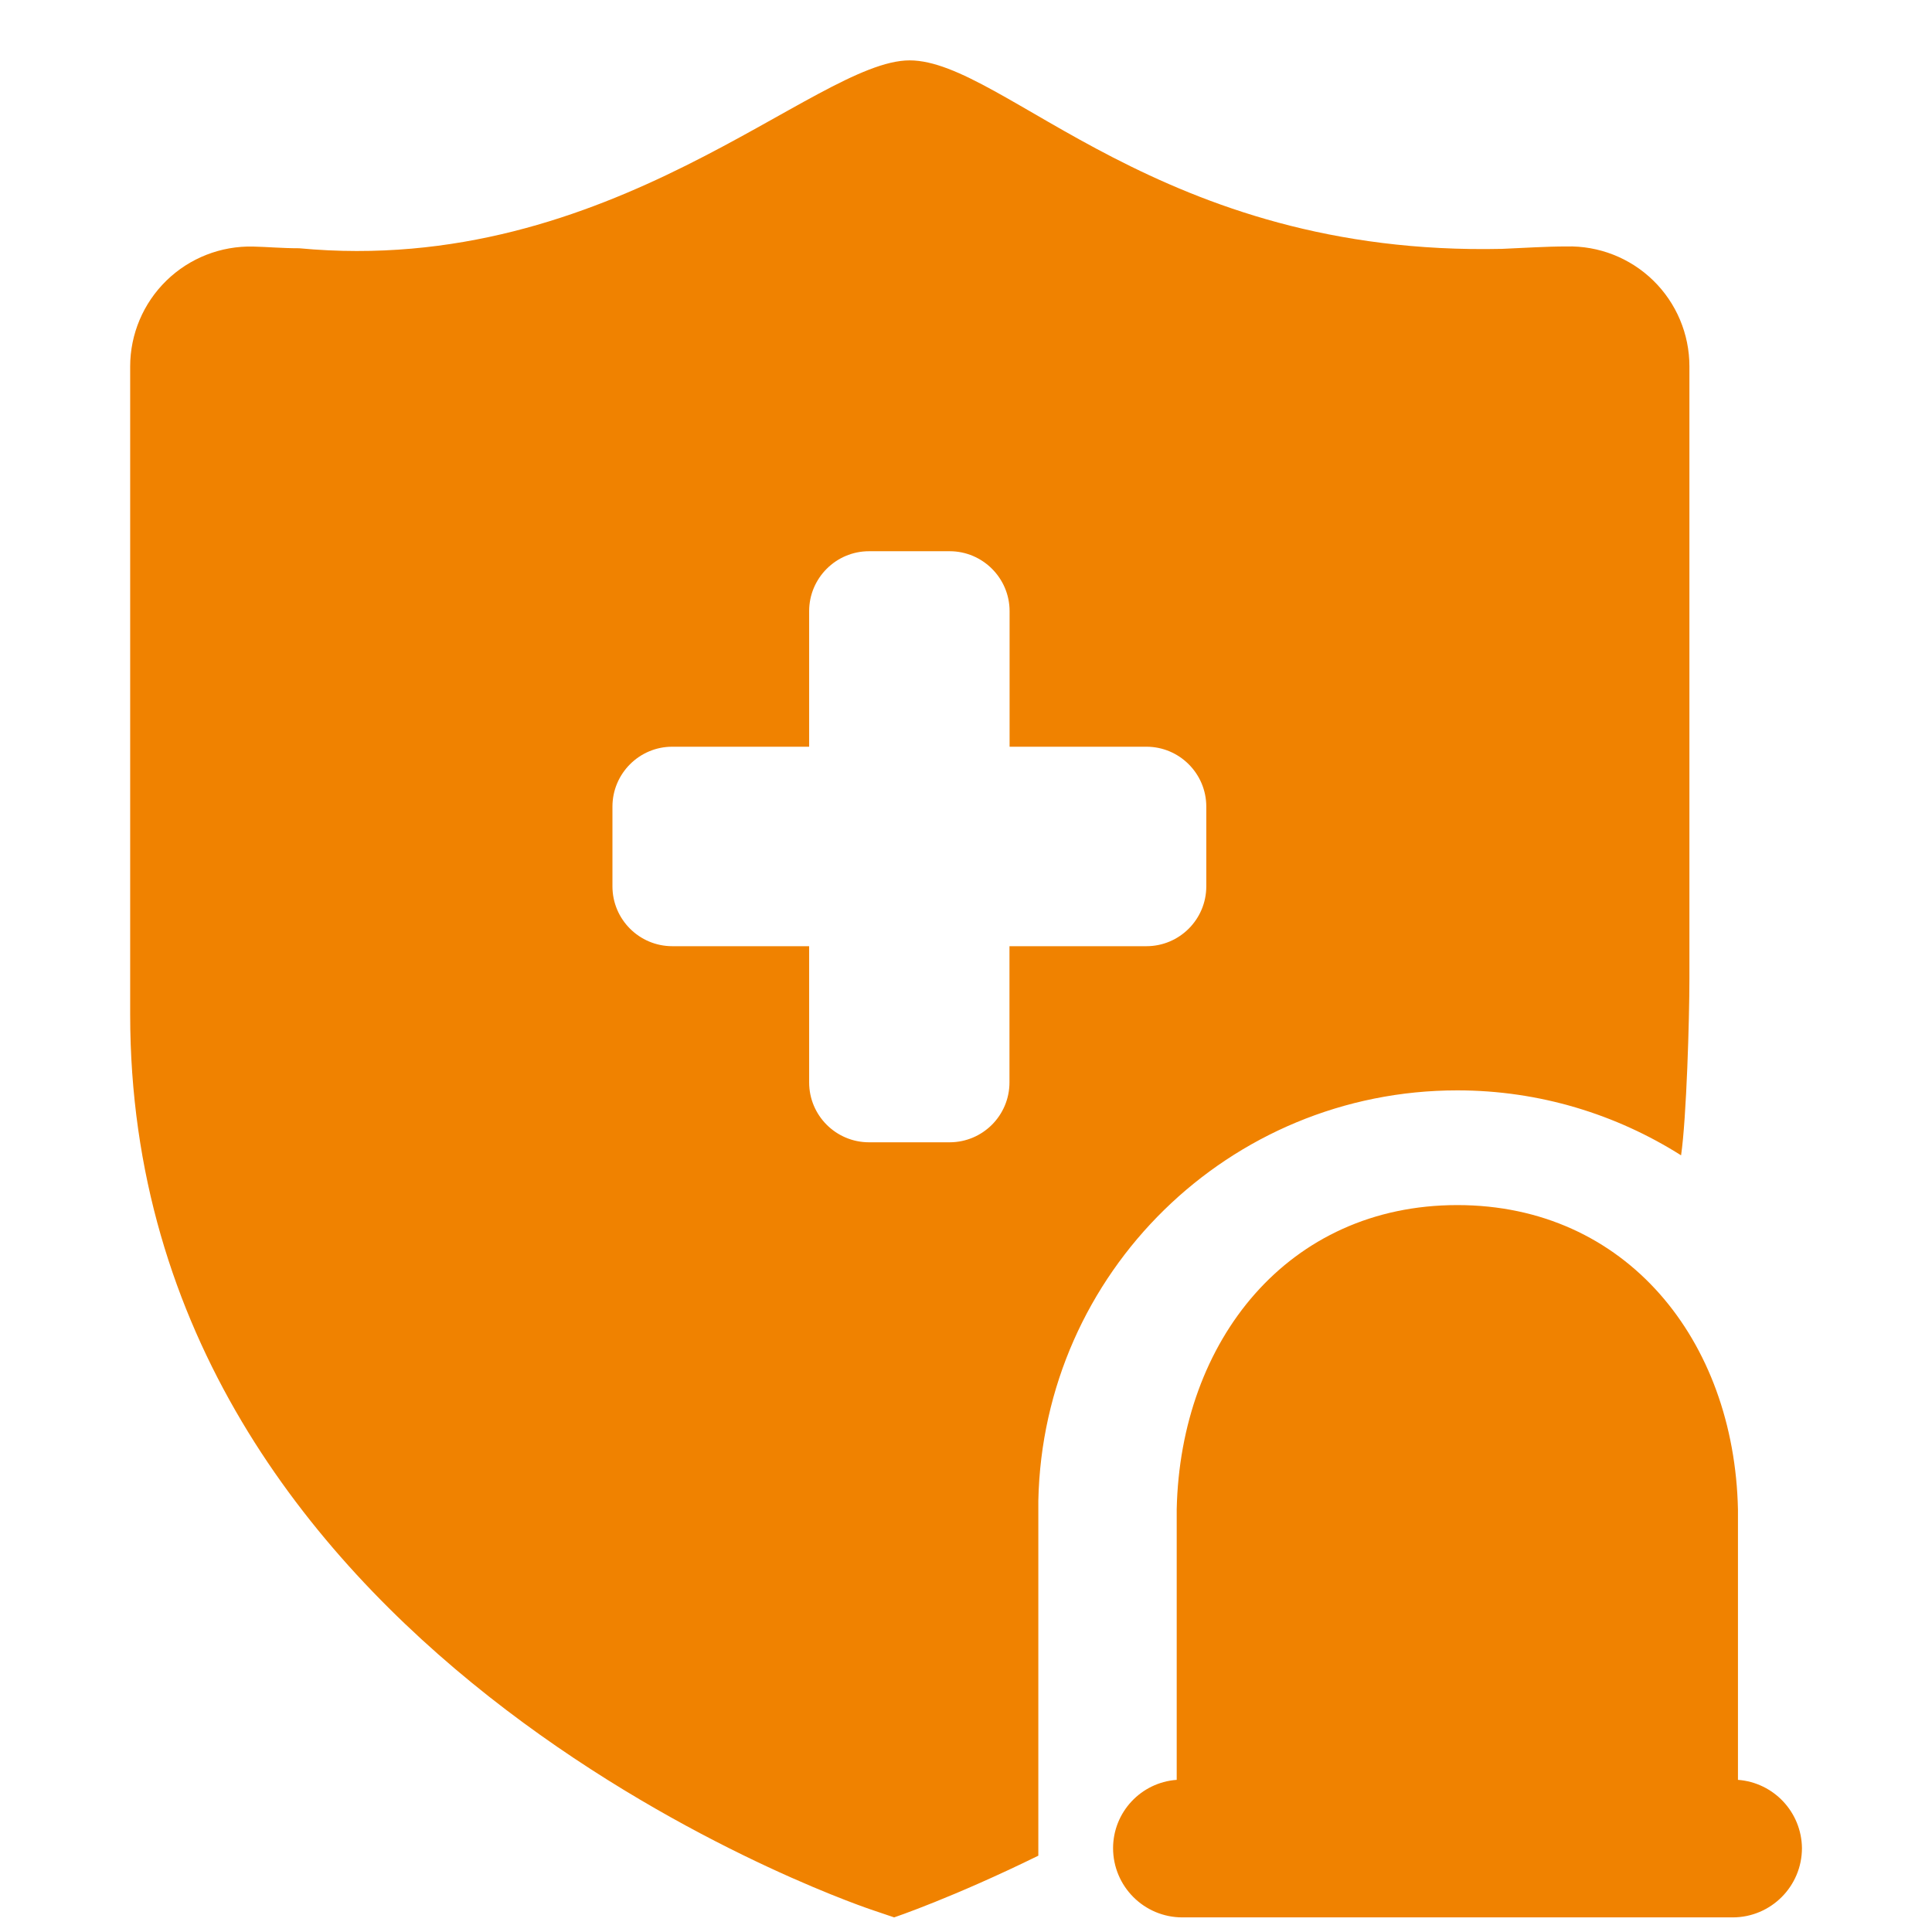
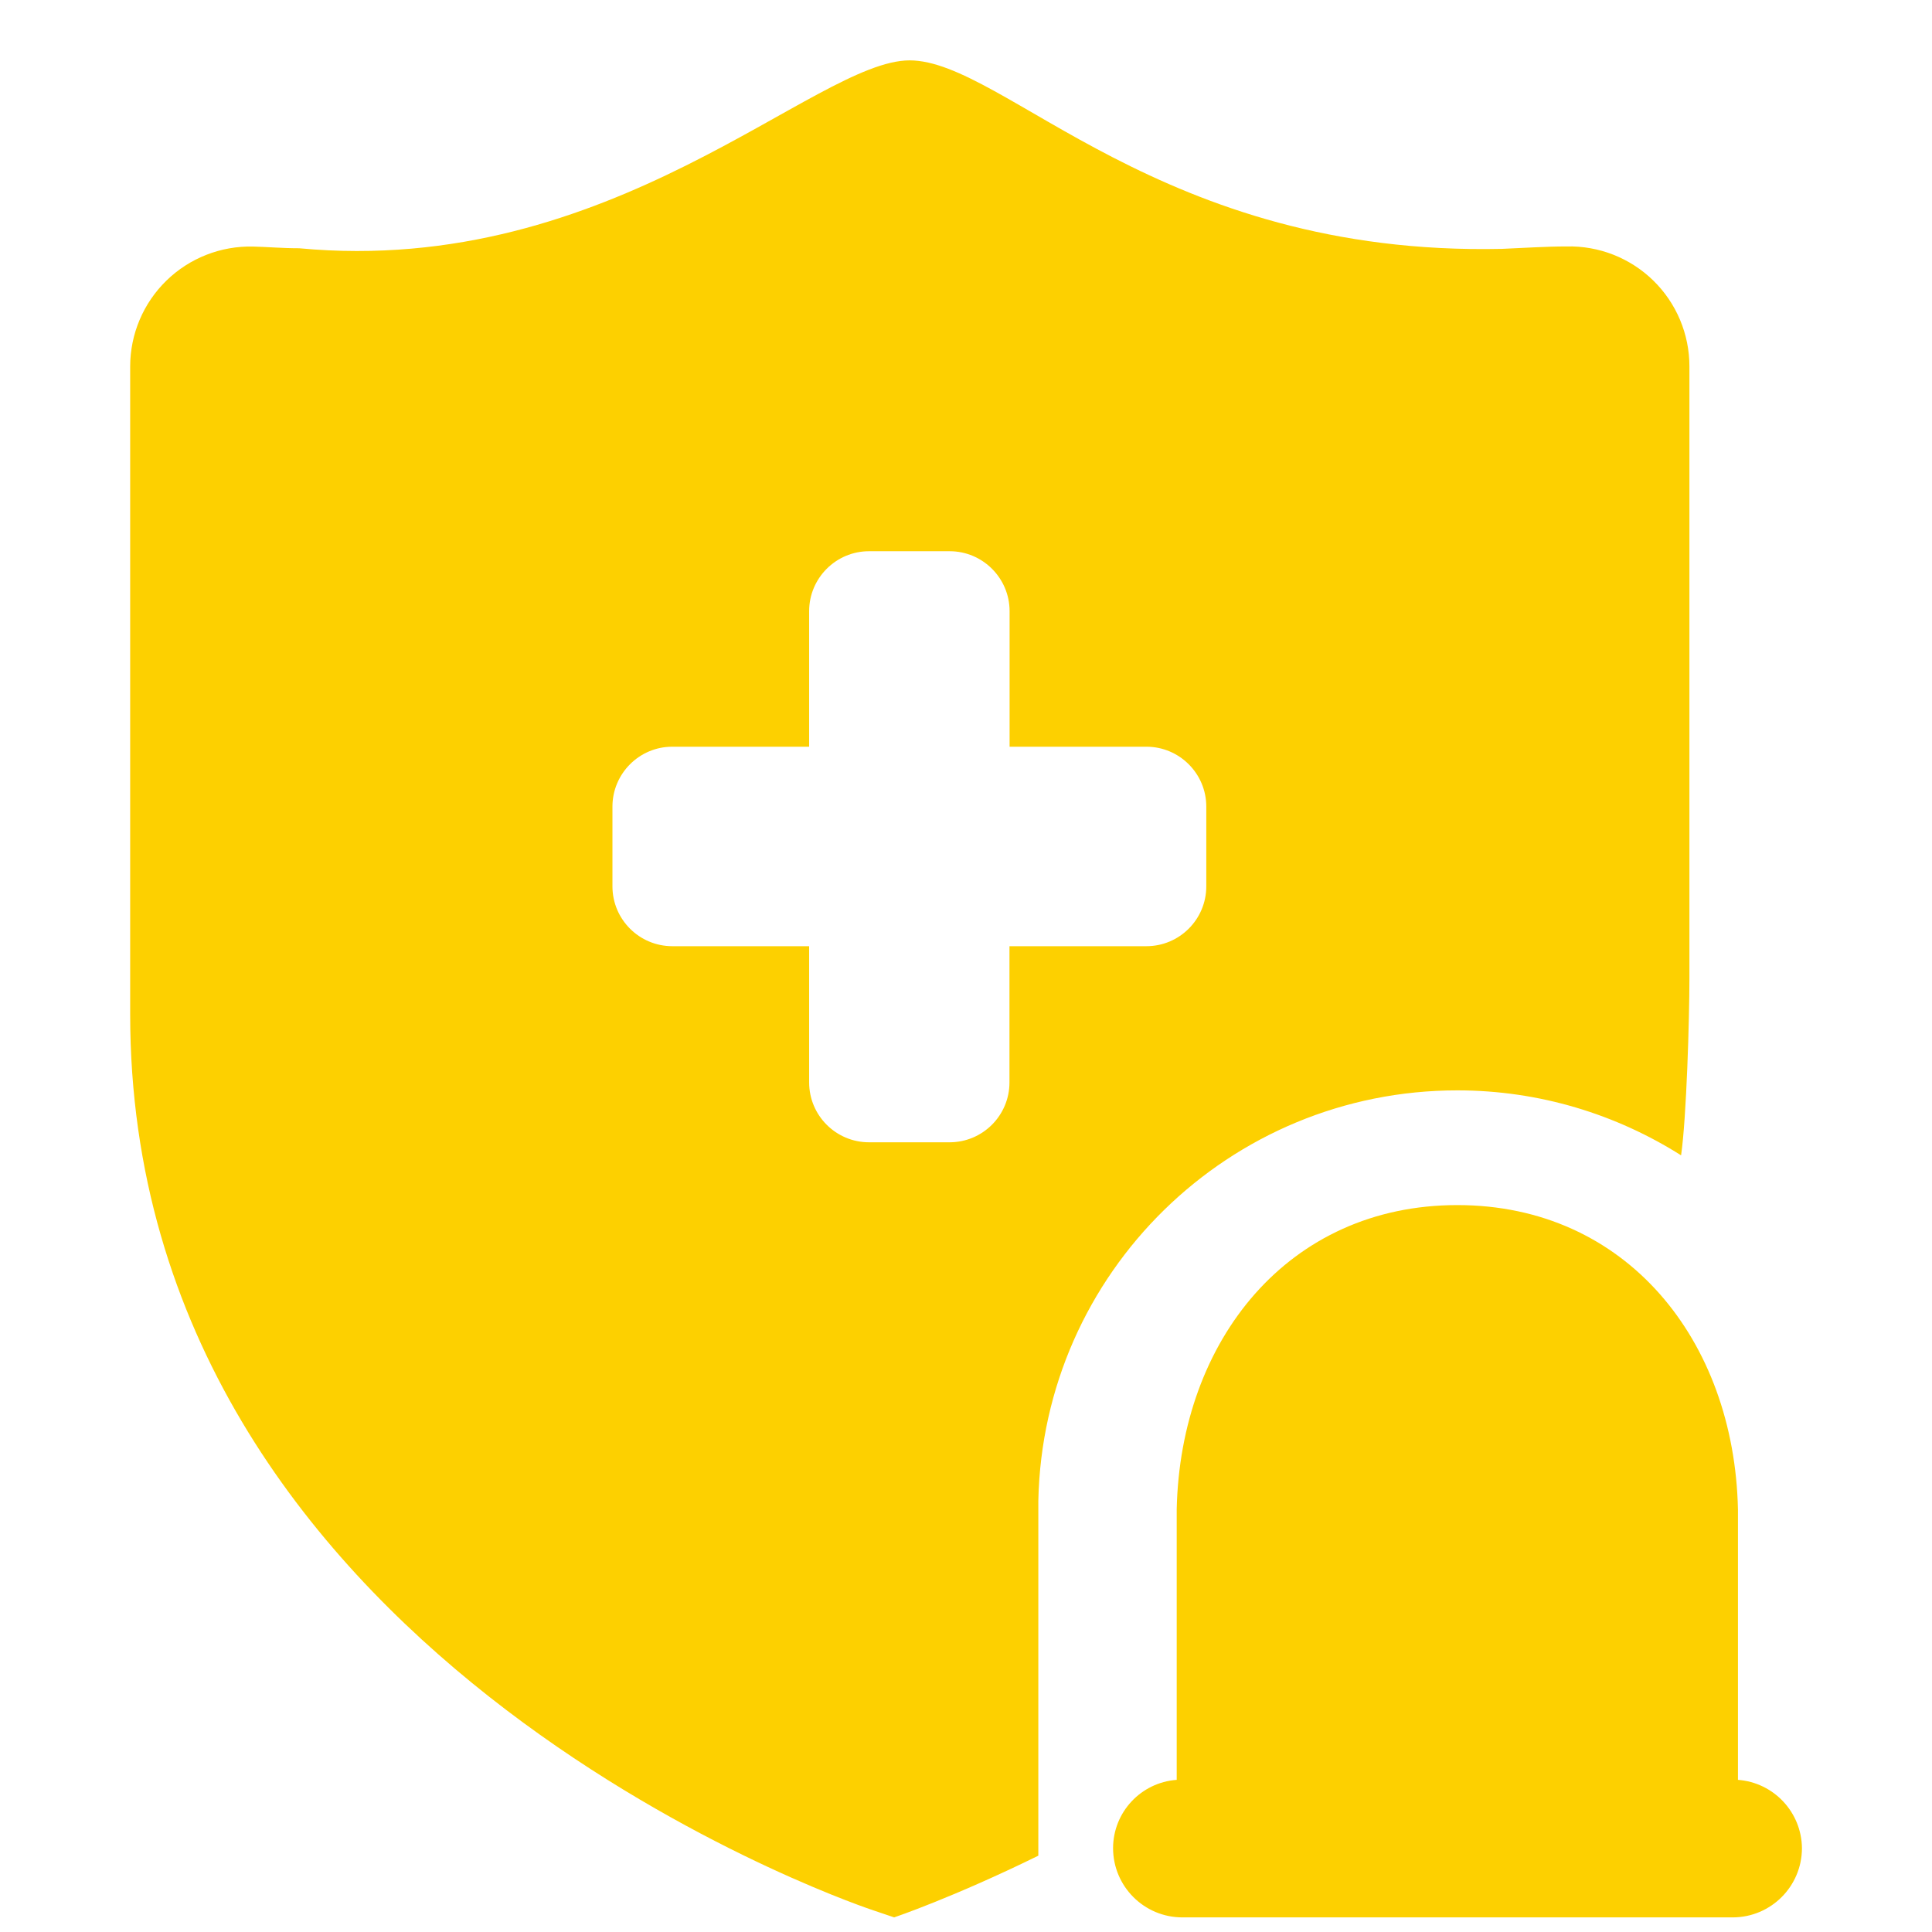
<svg xmlns="http://www.w3.org/2000/svg" t="1583139576628" class="icon" viewBox="0 0 1024 1024" version="1.1" p-id="2284" width="128" height="128">
-   <path d="M772.48 577.92c43.52 0 84.224 12.736 118.528 34.432 2.88-19.904 4.416-72.32 4.416-93.696v-324.48a63.552 63.552 0 0 0-65.152-63.552c-10.816 0-22.144 0.768-34.176 1.28C614.592 135.936 532.48 32 482.112 32c-50.24 0-157.504 115.2-323.52 99.584-9.216 0-17.408-0.768-24.384-0.896a63.616 63.616 0 0 0-65.216 63.552V537.6c0 337.408 376.576 468.992 392.64 474.496l12.288 4.16s31.168-10.496 76.416-32.704v-188.16A222.08 222.08 0 0 1 772.48 577.92zM535.04 501.504v72.192a31.744 31.744 0 0 1-31.68 31.744h-42.752a31.744 31.744 0 0 1-31.744-31.744V501.504H356.288a31.744 31.744 0 0 1-31.68-31.68V427.52c0-17.472 14.208-31.744 31.68-31.744h72.576V323.904c0-17.472 14.208-31.744 31.744-31.744h42.752c17.472 0 31.744 14.272 31.744 31.744v71.872h72.512c17.536 0 31.744 14.272 31.744 31.744v42.24a31.744 31.744 0 0 1-31.744 31.744H535.104z m386.112 441.856V800c-1.92-89.6-59.2-161.28-148.736-161.28-89.6 0-146.816 71.68-148.736 161.28v143.36a36.352 36.352 0 0 0-33.728 36.16c0 20.288 16.448 36.736 36.736 36.736h291.712a36.736 36.736 0 0 0 36.672-36.736 36.672 36.672 0 0 0-33.92-36.16z" p-id="2285" fill="#f08200" />
+   <path d="M772.48 577.92c43.52 0 84.224 12.736 118.528 34.432 2.88-19.904 4.416-72.32 4.416-93.696v-324.48a63.552 63.552 0 0 0-65.152-63.552c-10.816 0-22.144 0.768-34.176 1.28C614.592 135.936 532.48 32 482.112 32c-50.24 0-157.504 115.2-323.52 99.584-9.216 0-17.408-0.768-24.384-0.896a63.616 63.616 0 0 0-65.216 63.552V537.6c0 337.408 376.576 468.992 392.64 474.496l12.288 4.16s31.168-10.496 76.416-32.704v-188.16A222.08 222.08 0 0 1 772.48 577.92zM535.04 501.504v72.192a31.744 31.744 0 0 1-31.68 31.744h-42.752a31.744 31.744 0 0 1-31.744-31.744V501.504H356.288a31.744 31.744 0 0 1-31.68-31.68V427.52c0-17.472 14.208-31.744 31.68-31.744h72.576V323.904c0-17.472 14.208-31.744 31.744-31.744h42.752c17.472 0 31.744 14.272 31.744 31.744v71.872h72.512c17.536 0 31.744 14.272 31.744 31.744v42.24a31.744 31.744 0 0 1-31.744 31.744H535.104z m386.112 441.856V800c-1.92-89.6-59.2-161.28-148.736-161.28-89.6 0-146.816 71.68-148.736 161.28v143.36a36.352 36.352 0 0 0-33.728 36.16c0 20.288 16.448 36.736 36.736 36.736h291.712a36.736 36.736 0 0 0 36.672-36.736 36.672 36.672 0 0 0-33.92-36.16z" p-id="2285" fill="#fdd000" />
</svg>
